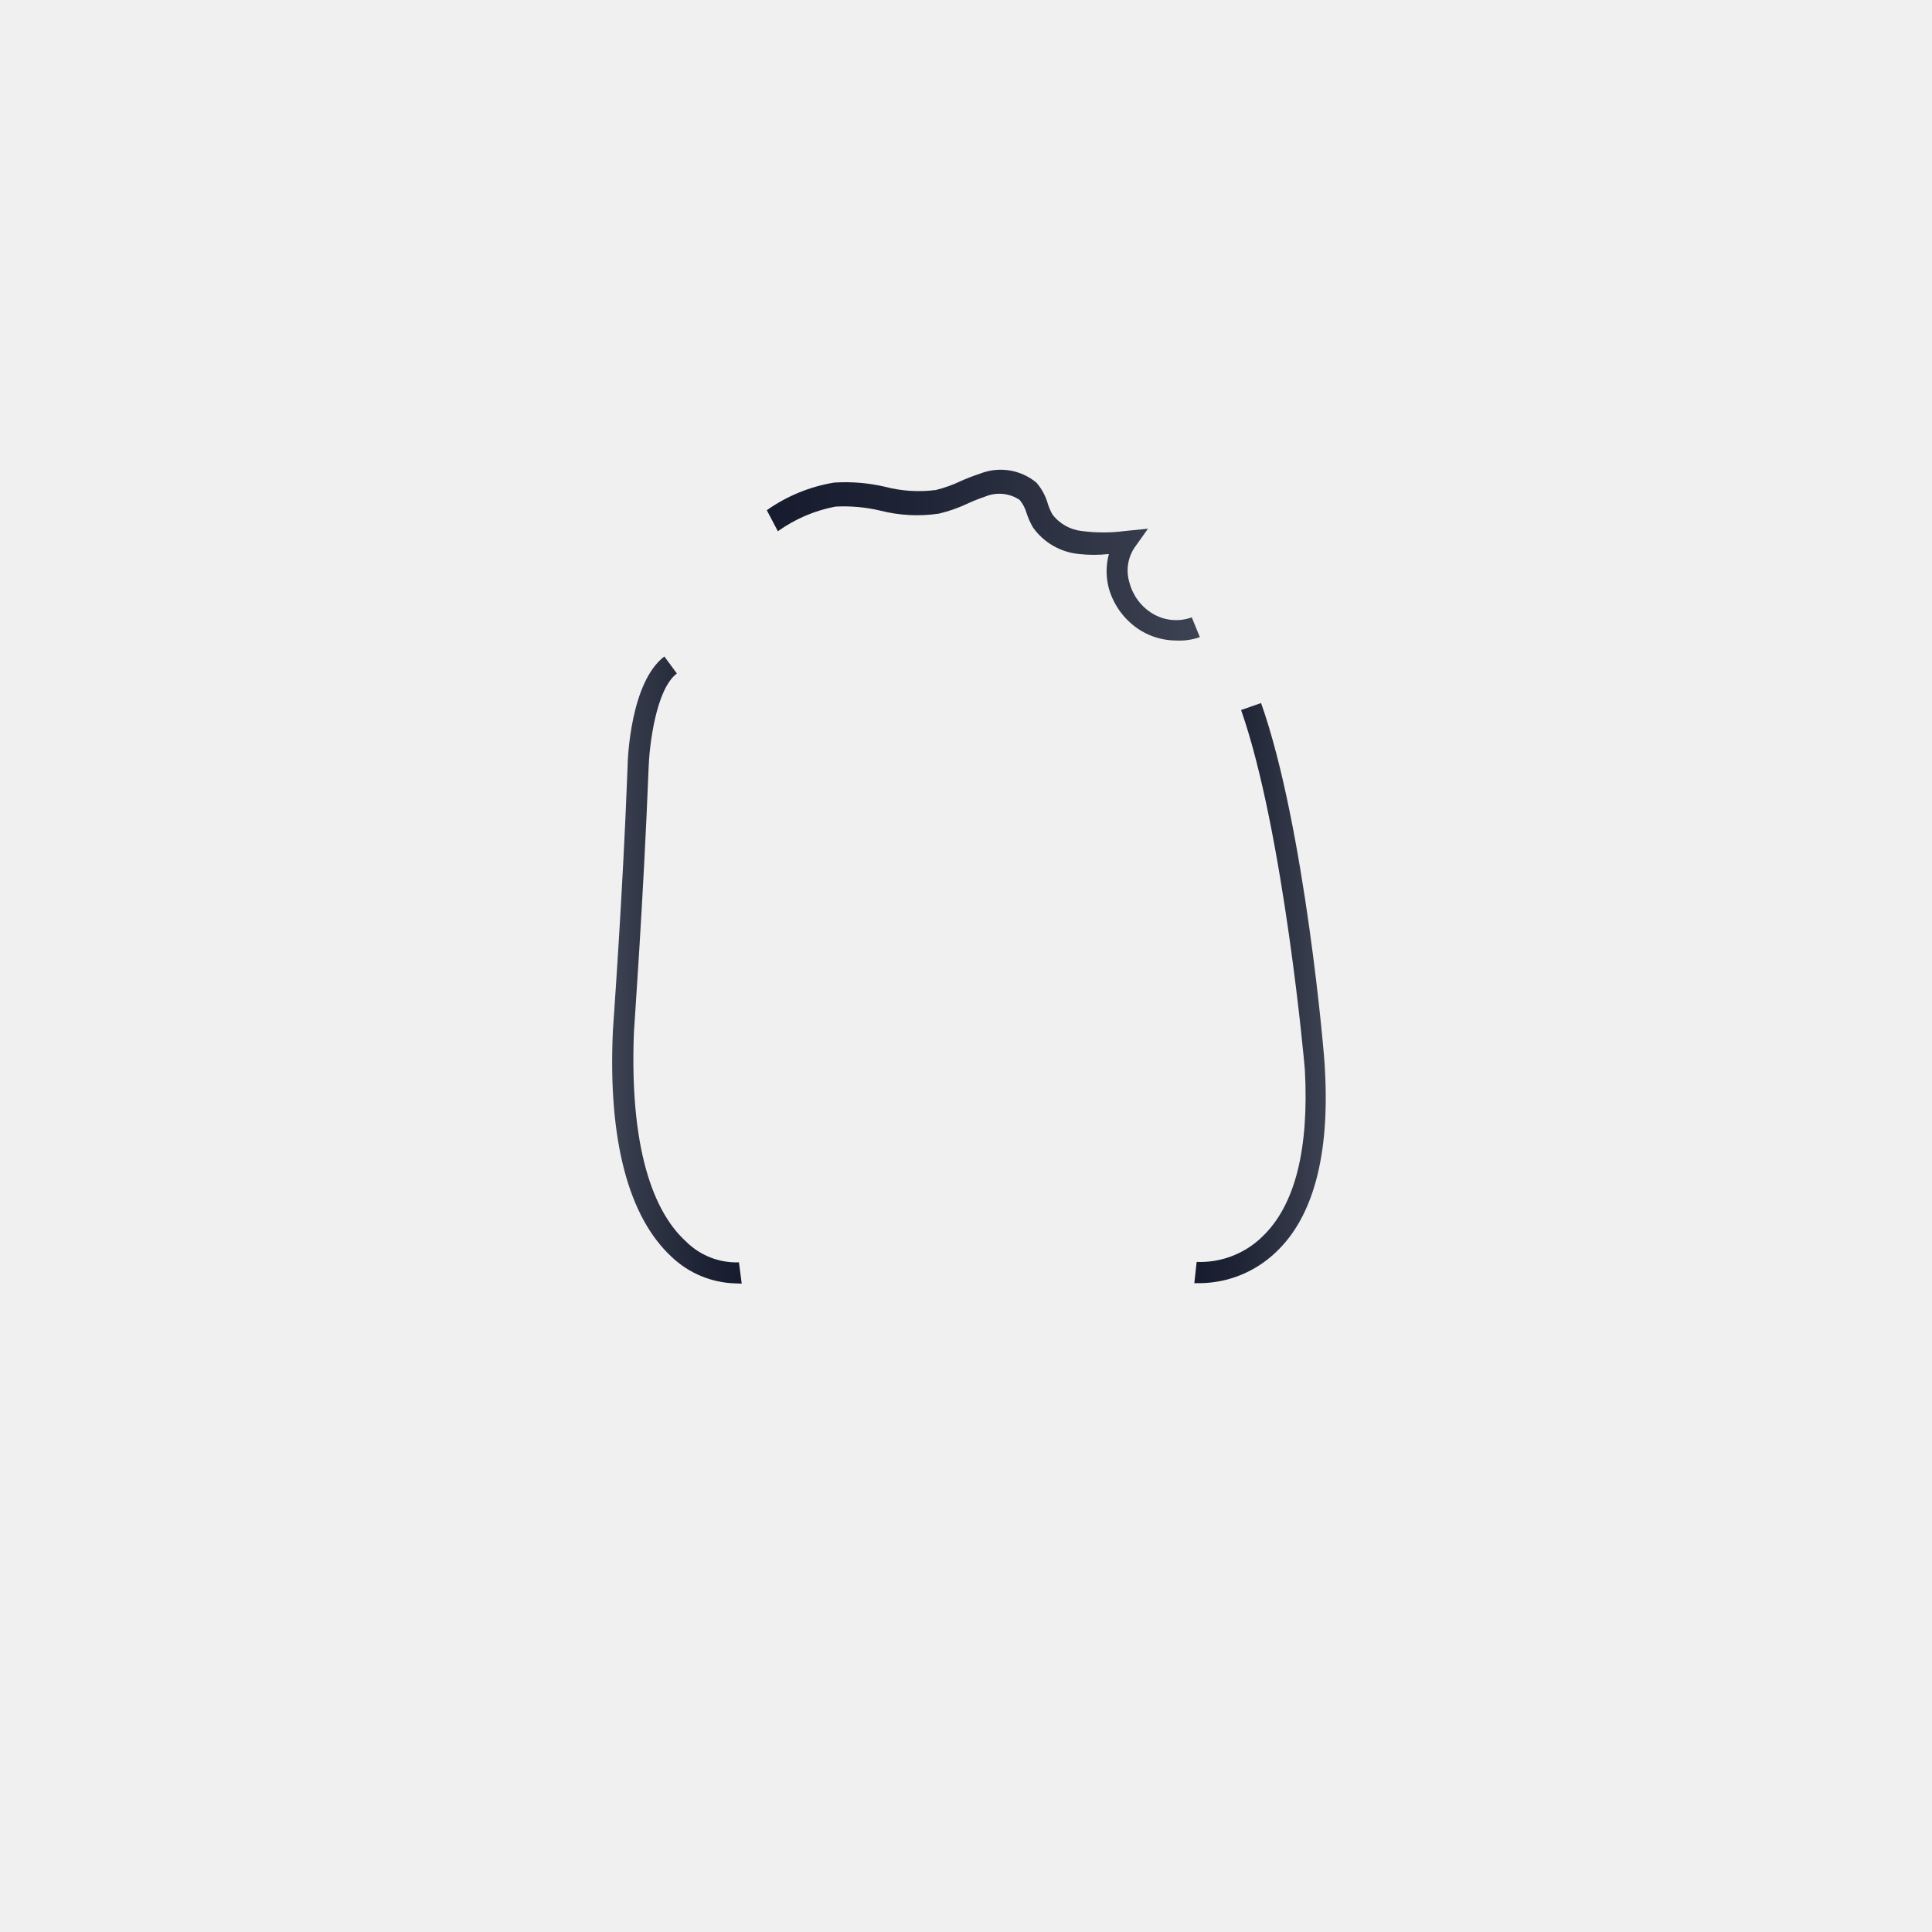
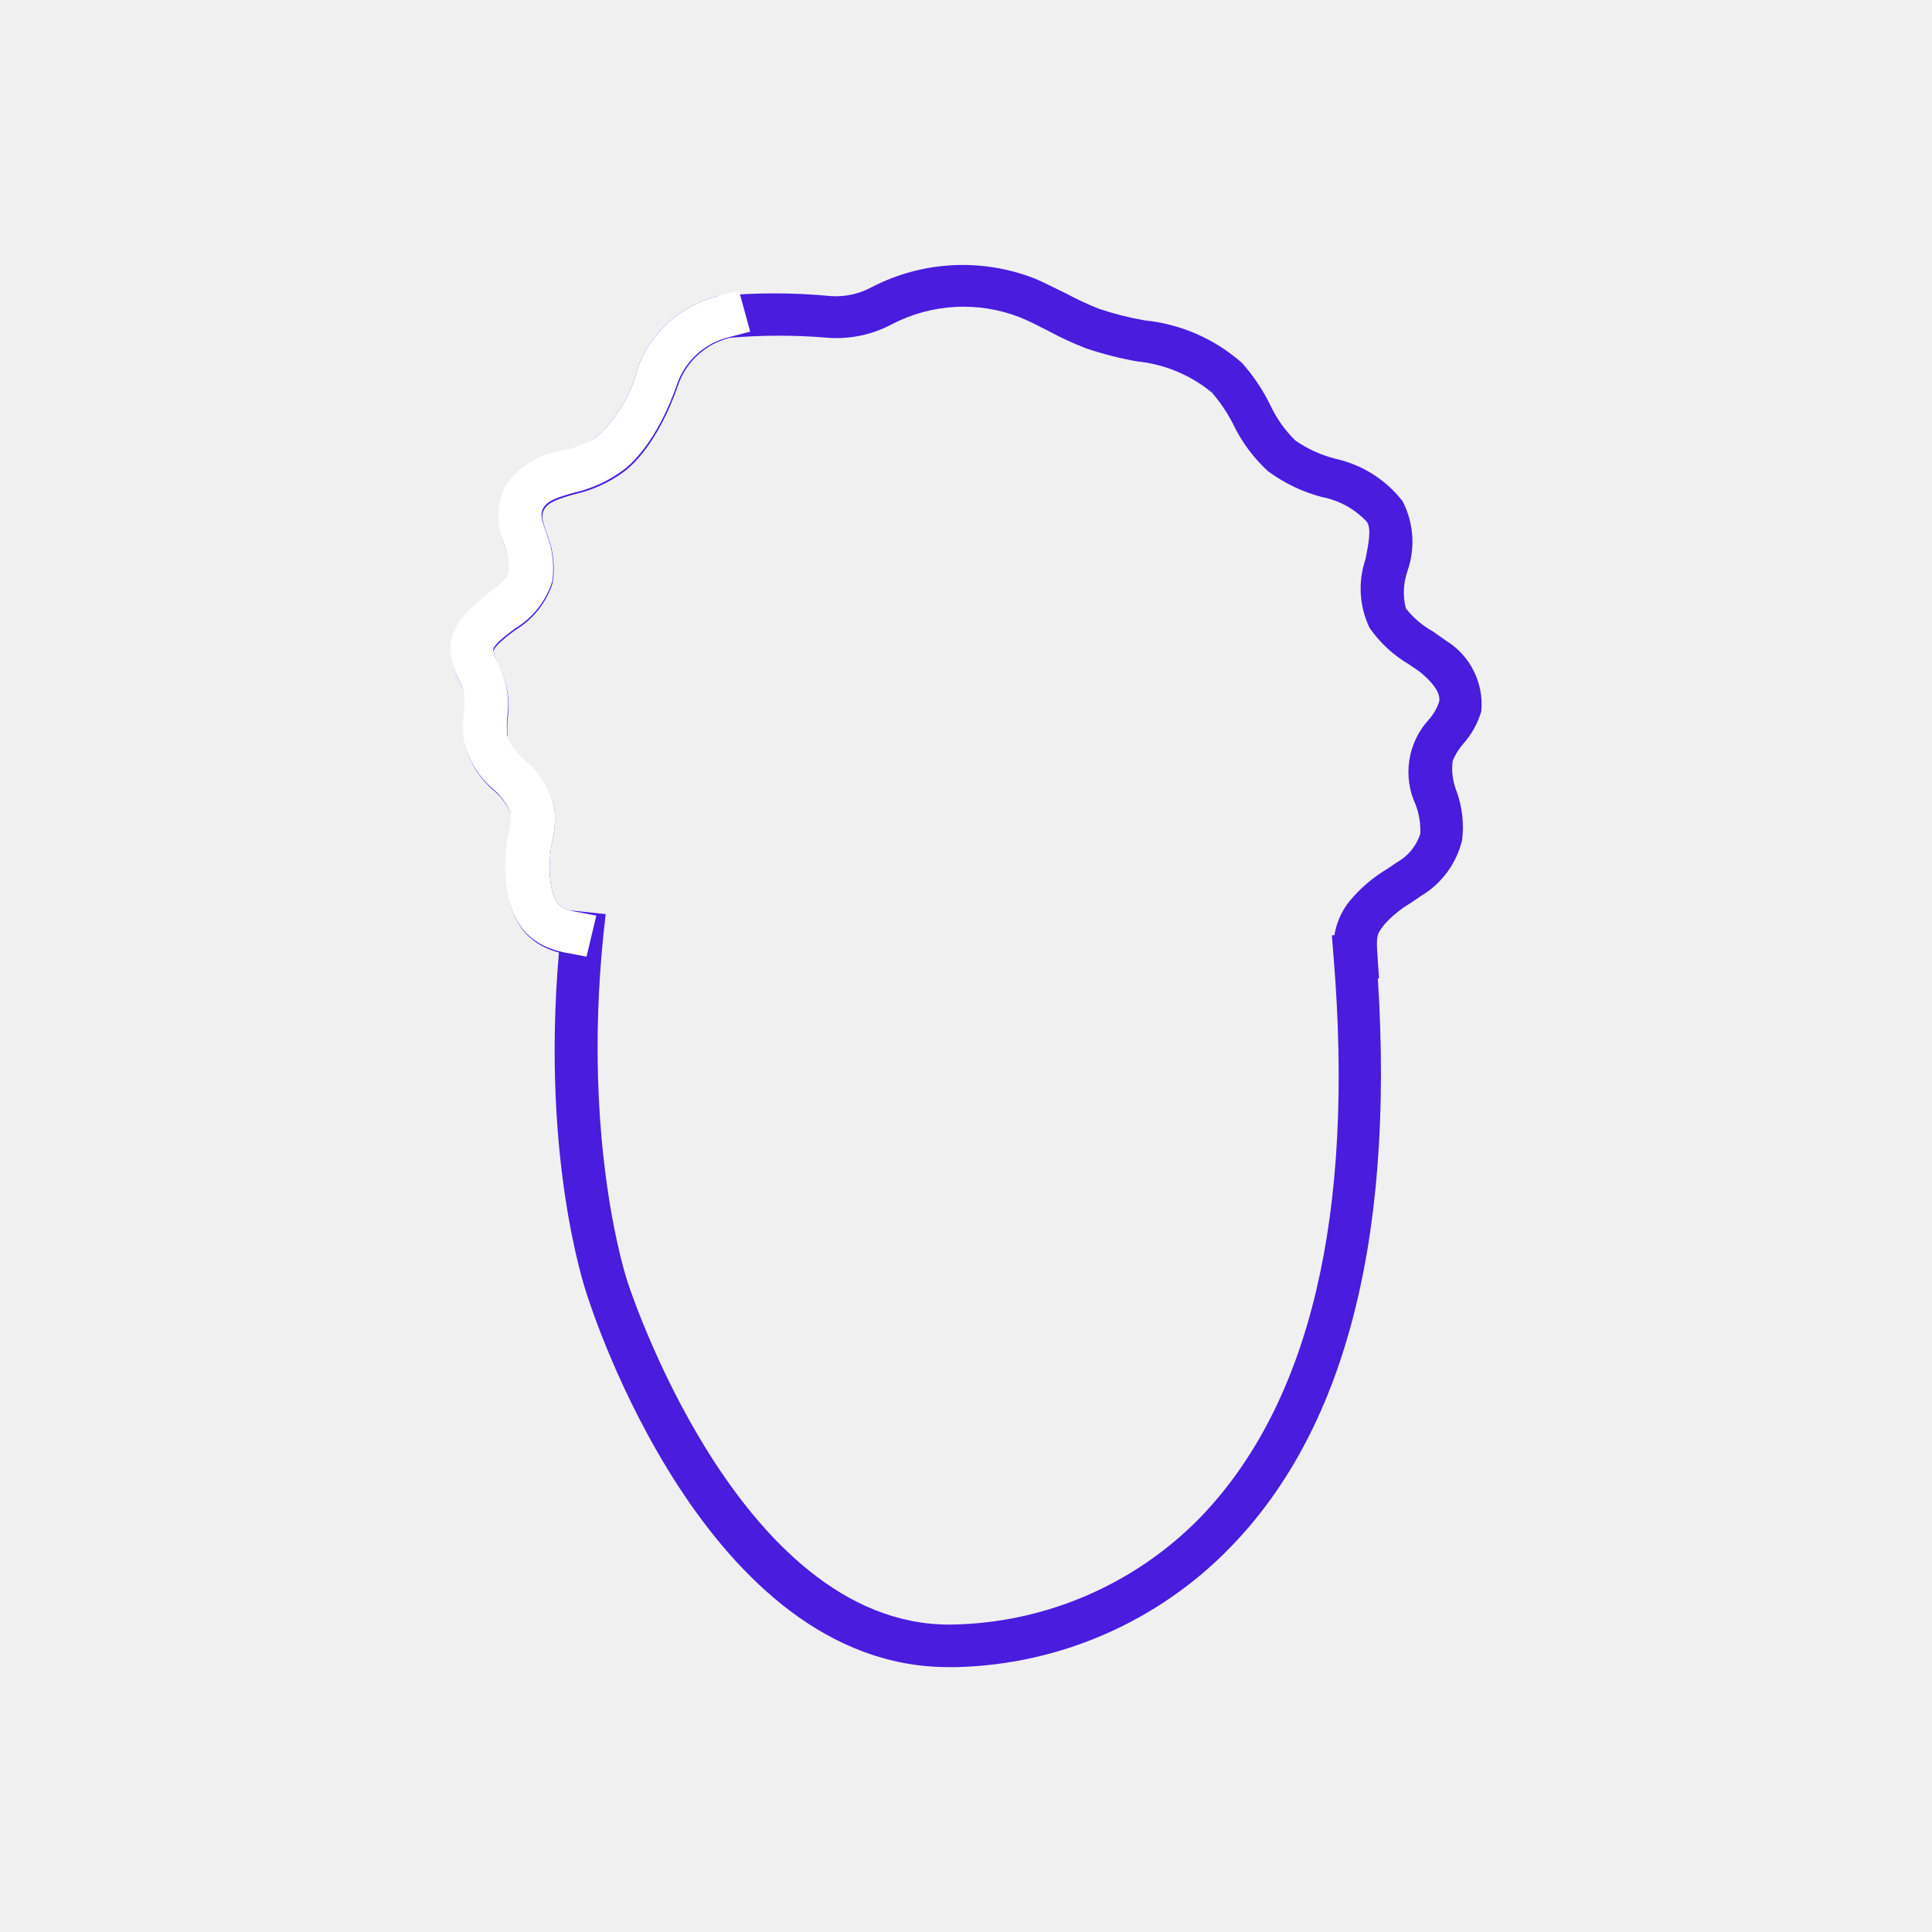
- <svg xmlns="http://www.w3.org/2000/svg" xmlns:xlink="http://www.w3.org/1999/xlink" id="Livello_1" data-name="Livello 1" viewBox="0 0 90.88 90.88">
+ <svg xmlns="http://www.w3.org/2000/svg" id="Livello_1" data-name="Livello 1" viewBox="0 0 90.88 90.88">
  <defs>
-     <style>.cls-1{fill:url(#Sfumatura_senza_nome);}.cls-2{fill:url(#Sfumatura_senza_nome_10);}.cls-3{fill:url(#Sfumatura_senza_nome-2);}</style>
-     <linearGradient id="Sfumatura_senza_nome" x1="56.18" y1="-1207.08" x2="62.4" y2="-1207.08" gradientTransform="matrix(1, 0, 0, -1, 0, -1160.37)" gradientUnits="userSpaceOnUse">
-       <stop offset="0" stop-color="#161c2d" />
-       <stop offset="0.33" stop-color="#1e2435" />
-       <stop offset="0.83" stop-color="#343a49" />
-       <stop offset="1" stop-color="#3d4352" />
-     </linearGradient>
-     <linearGradient id="Sfumatura_senza_nome_10" x1="28.78" y1="-1205.99" x2="34.88" y2="-1205.99" gradientTransform="matrix(1, 0, 0, -1, 0, -1160.37)" gradientUnits="userSpaceOnUse">
-       <stop offset="0" stop-color="#3d4352" />
-       <stop offset="0.17" stop-color="#343a49" />
-       <stop offset="0.67" stop-color="#1e2435" />
-       <stop offset="1" stop-color="#161c2d" />
-     </linearGradient>
-     <linearGradient id="Sfumatura_senza_nome-2" x1="36.07" y1="-1186.5" x2="56.44" y2="-1186.5" xlink:href="#Sfumatura_senza_nome" />
+     <style>.cls-1{fill:#491cde;}.cls-2{fill:#fff;}</style>
  </defs>
-   <path class="cls-1" d="M56.47,60.36h-.29l.11-1a4.19,4.19,0,0,0,3.09-1.19c1.54-1.47,2.2-4.11,2-7.85,0-.1-1-11.23-3-16.92l.94-.33c2.06,5.81,3,16.72,3,17.18.24,4.07-.54,7-2.31,8.66A5.25,5.25,0,0,1,56.47,60.36Z" />
-   <path class="cls-2" d="M34.59,60.37a4.53,4.53,0,0,1-3-1.25c-2-1.85-3-5.43-2.76-10.64,0-.08.46-6.25.69-12.39,0-.4.14-4,1.73-5.21l.59.8c-1,.75-1.3,3.46-1.33,4.44-.24,6.16-.69,12.35-.69,12.41-.24,6.09,1.19,8.72,2.43,9.85a3.36,3.36,0,0,0,2.51,1l.13,1Z" />
-   <path class="cls-3" d="M55.33,30.13a3.24,3.24,0,0,1-1.64-.45,3.44,3.44,0,0,1-1.53-2,3.14,3.14,0,0,1,0-1.62,6.25,6.25,0,0,1-1.41,0,3,3,0,0,1-2.16-1.25,3.64,3.64,0,0,1-.3-.67,1.75,1.75,0,0,0-.32-.62,1.72,1.72,0,0,0-1.63-.16,8.39,8.39,0,0,0-.83.33,6.89,6.89,0,0,1-1.34.47,7,7,0,0,1-2.76-.14,7.48,7.48,0,0,0-2.11-.19,6.84,6.84,0,0,0-2.71,1.16L36.07,24a7.63,7.63,0,0,1,3.17-1.3,8.24,8.24,0,0,1,2.4.2,6.27,6.27,0,0,0,2.38.15,6,6,0,0,0,1.15-.41,9.79,9.79,0,0,1,.93-.36,2.64,2.64,0,0,1,2.65.42,2.58,2.58,0,0,1,.54,1,2.67,2.67,0,0,0,.21.49,2,2,0,0,0,1.4.79,7.7,7.7,0,0,0,2,0l1.1-.11-.64.9a1.94,1.94,0,0,0-.23,1.64,2.42,2.42,0,0,0,1.08,1.45,2.15,2.15,0,0,0,1.85.18l.38.93A2.9,2.9,0,0,1,55.33,30.13Z" />
+   <path class="cls-1" d="M45,78.42h-.39c-11.4,0-16.77-16.8-17-17.52-.08-.24-2.31-6.77-1.22-17.11l.1-1,2,.21-.11,1c-1,9.89,1.11,16.21,1.13,16.27s5.17,16.15,15.15,16.15a16.73,16.73,0,0,0,11.83-5.07C61.62,66,63.73,57.16,62.73,45l-.08-1,2-.16.08,1c1,12.79-1.26,22.2-6.85,27.94A18.59,18.59,0,0,1,45,78.42Z" />
+   <path class="cls-1" d="M62.87,46.24l-.07-1a3.42,3.42,0,0,1,.69-2.86,6.86,6.86,0,0,1,1.77-1.51l.44-.3a2.36,2.36,0,0,0,1.11-1.35,3.42,3.42,0,0,0-.22-1.37,3.65,3.65,0,0,1,.62-4A2.39,2.39,0,0,0,67.7,33c.08-.47-.43-1-.9-1.39l-.54-.37a5.88,5.88,0,0,1-1.84-1.71,4.29,4.29,0,0,1-.19-3.22c.14-.71.29-1.43.07-1.76a3.88,3.88,0,0,0-2.12-1.17,7.49,7.49,0,0,1-2.54-1.22A7.28,7.28,0,0,1,58,19.94a7.13,7.13,0,0,0-1-1.48A6.57,6.57,0,0,0,53.49,17a16.49,16.49,0,0,1-2.42-.62,15.48,15.48,0,0,1-1.75-.81c-.47-.24-.91-.47-1.36-.65a7.29,7.29,0,0,0-6,.33,5.55,5.55,0,0,1-3,.64,27,27,0,0,0-4.63,0A3.45,3.45,0,0,0,31.94,18c-1,2.94-2.31,4-2.66,4.24a6.18,6.18,0,0,1-2.22,1c-.79.22-1.28.38-1.47.74s0,.71.17,1.22A4.37,4.37,0,0,1,26,27.41a4,4,0,0,1-1.78,2.24c-.44.34-1,.76-1,1a2.1,2.1,0,0,0,.23.64,4.16,4.16,0,0,1,.43,2.52,5.09,5.09,0,0,0,0,.87,3,3,0,0,0,.84,1.16A4.21,4.21,0,0,1,26.08,38,4.65,4.65,0,0,1,26,39.47a6.34,6.34,0,0,0-.13,1.78c.12,1.32.53,1.5,1.18,1.63l1,.19-.43,2-1-.19c-1.73-.33-2.62-1.42-2.8-3.41a8.19,8.19,0,0,1,.15-2.3,3.38,3.38,0,0,0,.09-.83,3,3,0,0,0-.84-1.16,4.2,4.2,0,0,1-1.38-2.29,6.68,6.68,0,0,1,0-1.23,3.52,3.52,0,0,0,0-1.06,3.36,3.36,0,0,0-.22-.53,3.6,3.6,0,0,1-.41-1.39c0-1.29,1-2.06,1.76-2.68.46-.35,1-.75,1-1.06a2.91,2.91,0,0,0-.21-1.22,3.43,3.43,0,0,1,0-2.73,3.91,3.91,0,0,1,2.69-1.72A4.44,4.44,0,0,0,28,20.59l.11-.08h0A6.51,6.51,0,0,0,30,17.3a5.42,5.42,0,0,1,3.76-3.37,27.47,27.47,0,0,1,5.34,0A3.53,3.53,0,0,0,41,13.51a9.3,9.3,0,0,1,7.64-.42c.54.22,1,.48,1.54.73a13.62,13.62,0,0,0,1.53.71,14.64,14.64,0,0,0,2.13.54,8.14,8.14,0,0,1,4.58,2,8.72,8.72,0,0,1,1.34,2,5.76,5.76,0,0,0,1.17,1.65,5.86,5.86,0,0,0,1.89.86,5.5,5.5,0,0,1,3.16,2,4.17,4.17,0,0,1,.23,3.27,3.07,3.07,0,0,0-.08,1.77A4.25,4.25,0,0,0,67.4,29.7l.61.43a3.52,3.52,0,0,1,1.67,3.33A4,4,0,0,1,68.82,35a2.91,2.91,0,0,0-.49.8,2.88,2.88,0,0,0,.19,1.43,5,5,0,0,1,.26,2.27,4.18,4.18,0,0,1-1.93,2.64l-.48.33a5.2,5.2,0,0,0-1.28,1.05c-.32.43-.36.48-.29,1.5l.07,1Z" />
+   <path class="cls-2" d="M27.59,45l-1-.19c-1.73-.33-2.62-1.42-2.8-3.41a8.19,8.19,0,0,1,.15-2.3,3.38,3.38,0,0,0,.09-.83,3,3,0,0,0-.84-1.16,4.2,4.2,0,0,1-1.38-2.29,6.68,6.68,0,0,1,0-1.23,3.52,3.52,0,0,0,0-1.06,3.36,3.36,0,0,0-.22-.53,3.6,3.6,0,0,1-.41-1.39c0-1.29,1-2.06,1.76-2.68.46-.35,1-.75,1-1.06a2.91,2.91,0,0,0-.21-1.22,3.43,3.43,0,0,1,0-2.73,3.91,3.91,0,0,1,2.69-1.72A4.44,4.44,0,0,0,28,20.59l.11-.08h0A6.51,6.51,0,0,0,30,17.3a5.42,5.42,0,0,1,3.76-3.37l1-.26.53,1.93-1,.26a3.45,3.45,0,0,0-2.39,2.07c-1,2.94-2.31,4-2.66,4.24a6.18,6.18,0,0,1-2.22,1c-.79.22-1.28.38-1.47.74s0,.71.17,1.22a4.37,4.37,0,0,1,.26,2.21,4,4,0,0,1-1.78,2.24c-.44.34-1,.76-1,1a2.1,2.1,0,0,0,.23.64,4.16,4.16,0,0,1,.43,2.52,5.09,5.09,0,0,0,0,.87,3,3,0,0,0,.84,1.16A4.21,4.21,0,0,1,26.08,38,4.65,4.65,0,0,1,26,39.47a6.34,6.34,0,0,0-.13,1.78c.12,1.32.53,1.5,1.18,1.63l1,.19Z" />
</svg>
